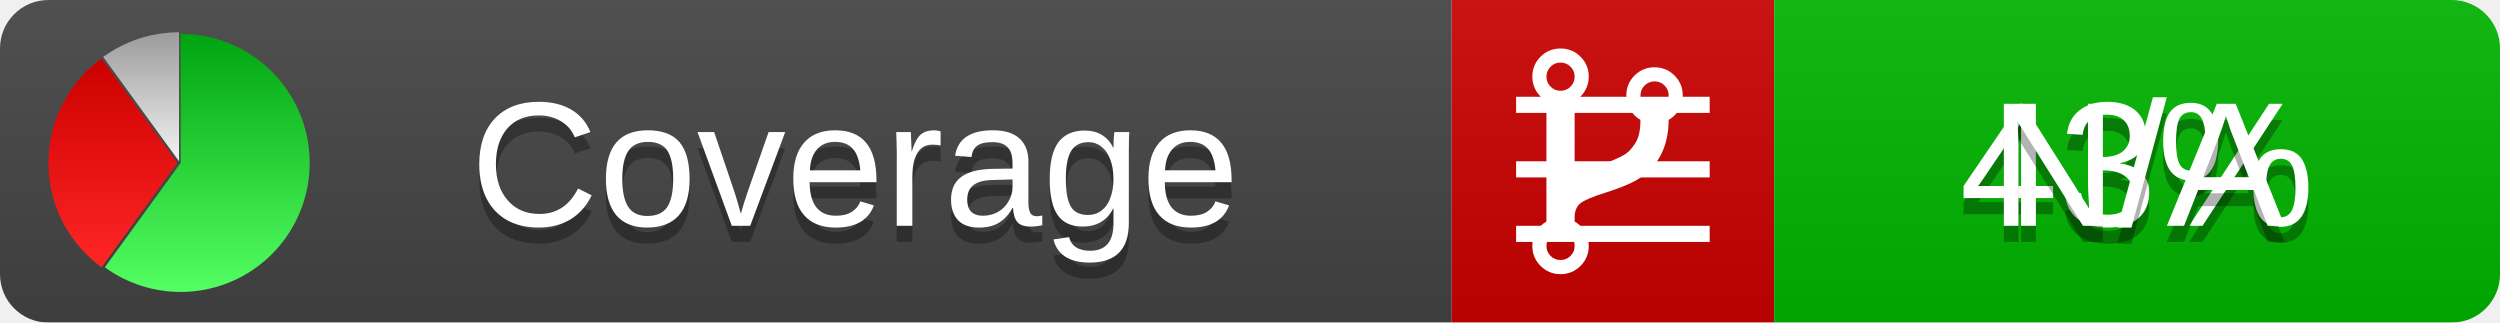
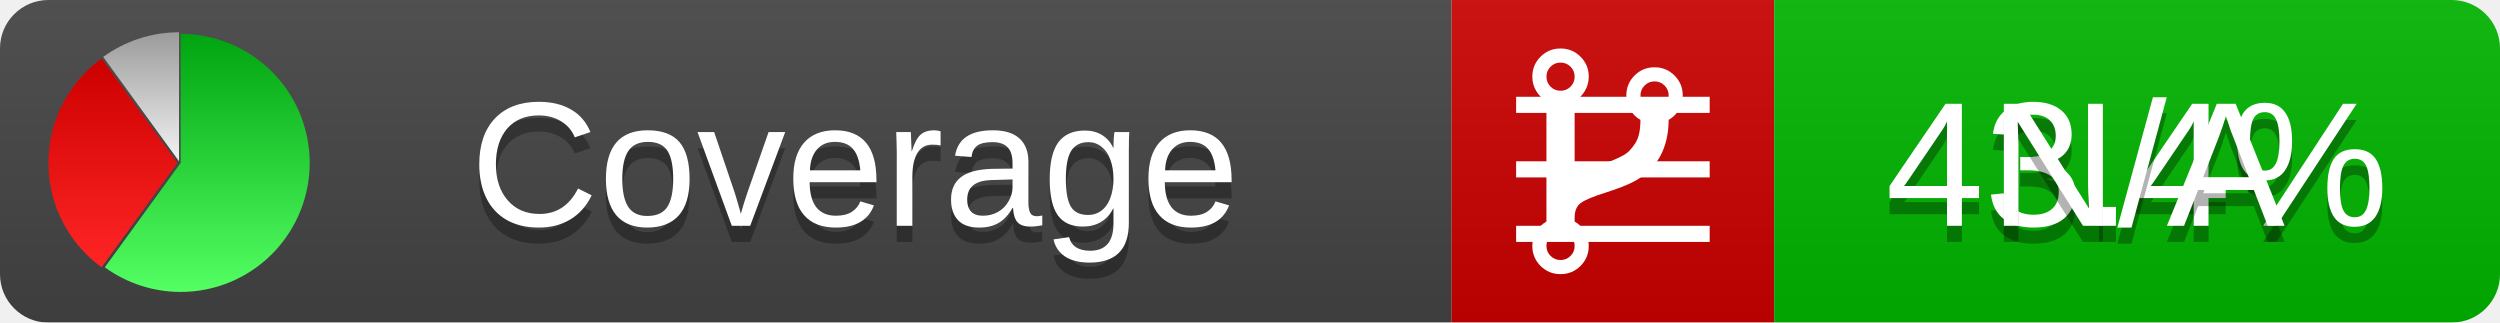
<svg xmlns="http://www.w3.org/2000/svg" xmlns:xlink="http://www.w3.org/1999/xlink" width="155" height="20">
  <style type="text/css">
          
            @keyframes fadeout {
              0 % { visibility: visible; opacity: 1; }
              40% { visibility: visible; opacity: 1; }
              50% { visibility: hidden; opacity: 0; }
              90% { visibility: hidden; opacity: 0; }
              100% { visibility: visible; opacity: 1; }
            }
            @keyframes fadein {
              0% { visibility: hidden; opacity: 0; }
              40% { visibility: hidden; opacity: 0; }
              50% { visibility: visible; opacity: 1; }
              90% { visibility: visible; opacity: 1; }
              100% { visibility: hidden; opacity: 0; }
            }
            .linecoverage {
                animation-duration: 10s;
                animation-name: fadeout;
                animation-iteration-count: infinite;
            }
            .branchcoverage {
                animation-duration: 10s;
                animation-name: fadein;
                animation-iteration-count: infinite;
            }
          
    </style>
  <defs>
    <linearGradient id="gradient" x2="0" y2="100%">
      <stop offset="0" stop-color="#bbb" stop-opacity=".1" />
      <stop offset="1" stop-opacity=".1" />
    </linearGradient>
    <linearGradient id="green" x2="0" y2="100%">
      <stop offset="0" stop-color="#00A410" />
      <stop offset="1" stop-color="#53FF63" />
    </linearGradient>
    <linearGradient id="red" x2="0" y2="100%">
      <stop offset="0" stop-color="#C00" />
      <stop offset="1" stop-color="#FF2525" />
    </linearGradient>
    <linearGradient id="gray" x2="0" y2="100%">
      <stop offset="0" stop-color="#9B9B9B" />
      <stop offset="1" stop-color="#F3F3F3" />
    </linearGradient>
    <mask id="mask">
      <rect width="155" height="20" rx="3" fill="#fff" />
    </mask>
    <g id="icon">
      <path style="fill:url(#green);" d="M205,202.5 l0,-200 a200,200 0 1,1 -117.558,361.803 z" />
      <path style="fill:url(#red);" d="M200,202.5 l-117.558,161.803 a200,200 0 0,1 0,-323.607 z" />
      <path style="fill:url(#gray);" d="M202.5,200 l-117.558,-161.803 a200,200 0 0,1 117.558,-38.196 z" />
    </g>
  </defs>
  <g mask="url(#mask)">
    <rect x="0" y="0" width="90" height="20" fill="#444" />
    <rect x="90" y="0" width="20" height="20" fill="#c00" />
    <rect x="110" y="0" width="45" height="20" fill="#00B600" />
    <rect x="0" y="0" width="155" height="20" fill="url(#gradient)" />
  </g>
  <g>
    <path class="linecoverage" stroke="#fff" d="M94 6.5 h12 M94 10.5 h12 M94 14.5 h12" />
    <path class="branchcoverage" fill="#fff" d="m 97.628,15.247 q 0,-0.364 -0.255,-0.619 -0.255,-0.255 -0.619,-0.255 -0.364,0 -0.619,0.255 -0.255,0.255 -0.255,0.619 0,0.364 0.255,0.619 0.255,0.255 0.619,0.255 0.364,0 0.619,-0.255 0.255,-0.255 0.255,-0.619 z m 0,-10.493 q 0,-0.364 -0.255,-0.619 -0.255,-0.255 -0.619,-0.255 -0.364,0 -0.619,0.255 -0.255,0.255 -0.255,0.619 0,0.364 0.255,0.619 0.255,0.255 0.619,0.255 0.364,0 0.619,-0.255 0.255,-0.255 0.255,-0.619 z m 5.83,1.166 q 0,-0.364 -0.255,-0.619 -0.255,-0.255 -0.619,-0.255 -0.364,0 -0.619,0.255 -0.255,0.255 -0.255,0.619 0,0.364 0.255,0.619 0.255,0.255 0.619,0.255 0.364,0 0.619,-0.255 0.255,-0.255 0.255,-0.619 z m 0.874,0 q 0,0.474 -0.237,0.879 -0.237,0.405 -0.638,0.633 -0.018,2.614 -2.059,3.771 -0.619,0.346 -1.849,0.738 -1.166,0.364 -1.544,0.647 -0.378,0.282 -0.378,0.911 l 0,0.237 q 0.401,0.228 0.638,0.633 0.237,0.405 0.237,0.879 0,0.729 -0.51,1.239 -0.51,0.51 -1.239,0.51 -0.729,0 -1.239,-0.51 -0.51,-0.51 -0.51,-1.239 0,-0.474 0.237,-0.879 0.237,-0.405 0.638,-0.633 l 0,-7.469 q -0.401,-0.228 -0.638,-0.633 -0.237,-0.405 -0.237,-0.879 0,-0.729 0.51,-1.239 0.51,-0.51 1.239,-0.51 0.729,0 1.239,0.51 0.51,0.51 0.51,1.239 0,0.474 -0.237,0.879 -0.237,0.405 -0.638,0.633 l 0,4.527 q 0.492,-0.237 1.403,-0.519 0.501,-0.155 0.797,-0.269 0.296,-0.114 0.642,-0.282 0.346,-0.169 0.537,-0.36 0.191,-0.191 0.369,-0.465 0.178,-0.273 0.255,-0.633 0.077,-0.36 0.077,-0.833 -0.401,-0.228 -0.638,-0.633 -0.237,-0.405 -0.237,-0.879 0,-0.729 0.51,-1.239 0.51,-0.51 1.239,-0.51 0.729,0 1.239,0.51 0.51,0.51 0.51,1.239 z" />
  </g>
  <g fill="#fff" text-anchor="middle" font-family="Verdana,Arial,Geneva,sans-serif" font-size="11">
    <a xlink:href="https://github.com/danielpalme/ReportGenerator" target="_top">
      <use xlink:href="#icon" transform="translate(3,2) scale(.04)" />
    </a>
    <text x="53" y="15" fill="#010101" fill-opacity=".3">Coverage</text>
    <text x="53" y="14" fill="#fff">Coverage</text>
-     <text class="linecoverage" x="132.5" y="15" fill="#010101" fill-opacity=".3">43%</text>
-     <text class="linecoverage" x="132.5" y="14">43%</text>
+     <text class="linecoverage" x="132.5" y="15" fill="#010101" fill-opacity=".3">43.4%</text>
+     <text class="linecoverage" x="132.5" y="14">43.4%</text>
    <text class="branchcoverage" x="132.5" y="15" fill="#010101" fill-opacity=".3">N/A</text>
    <text class="branchcoverage" x="132.5" y="14">N/A</text>
  </g>
  <g>
    <rect class="linecoverage" x="90" y="0" width="65" height="20" fill-opacity="0" />
    <rect class="branchcoverage" x="90" y="0" width="65" height="20" fill-opacity="0" />
  </g>
</svg>
